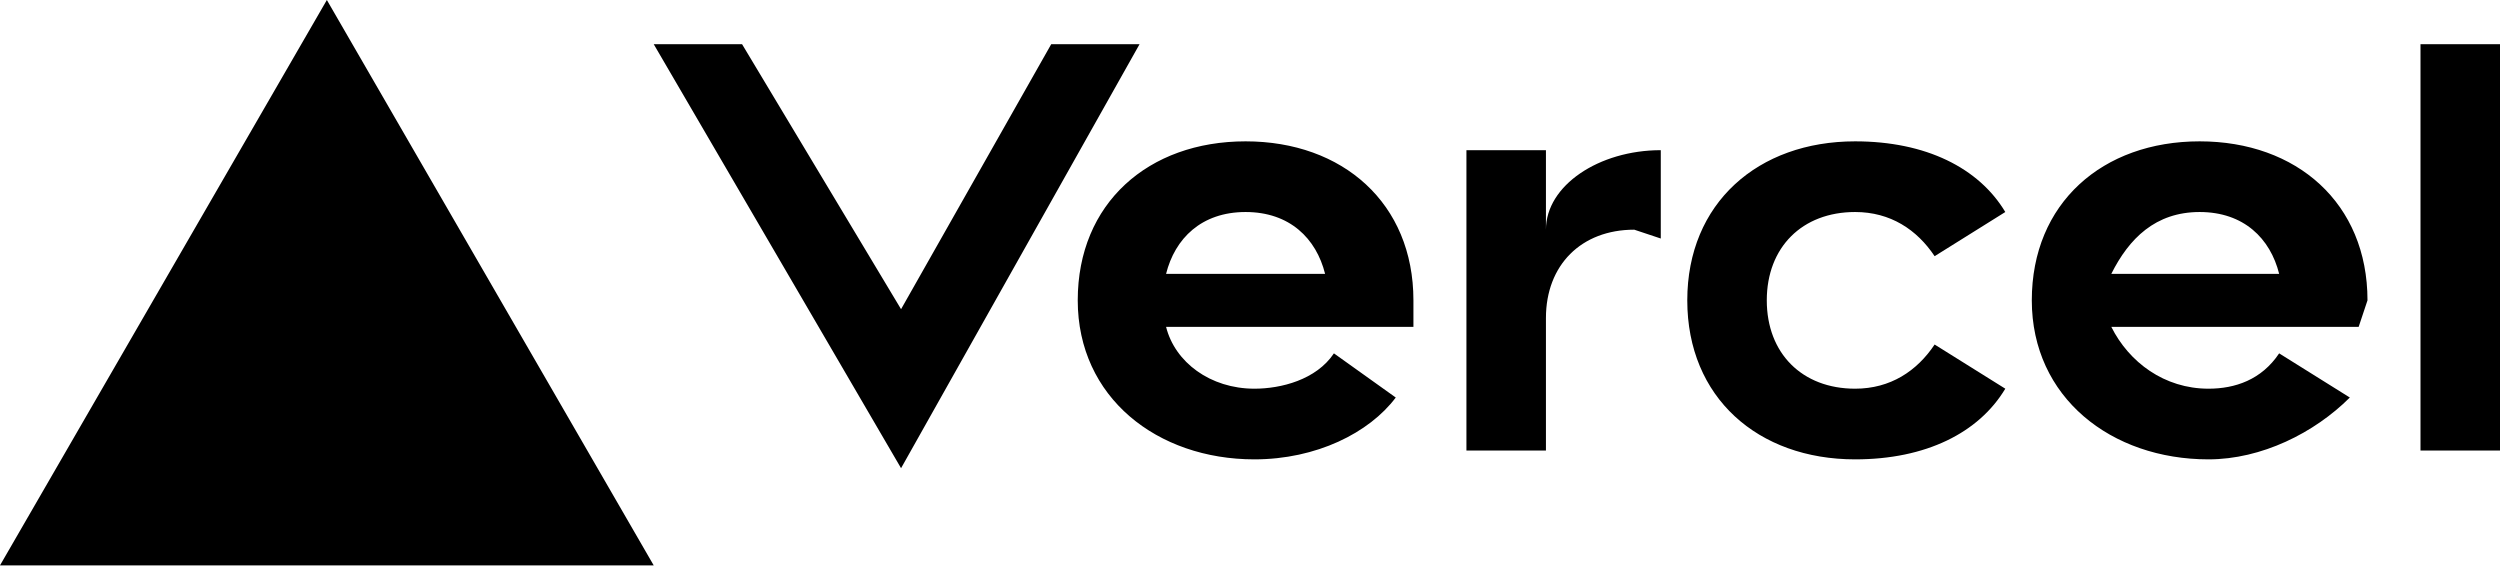
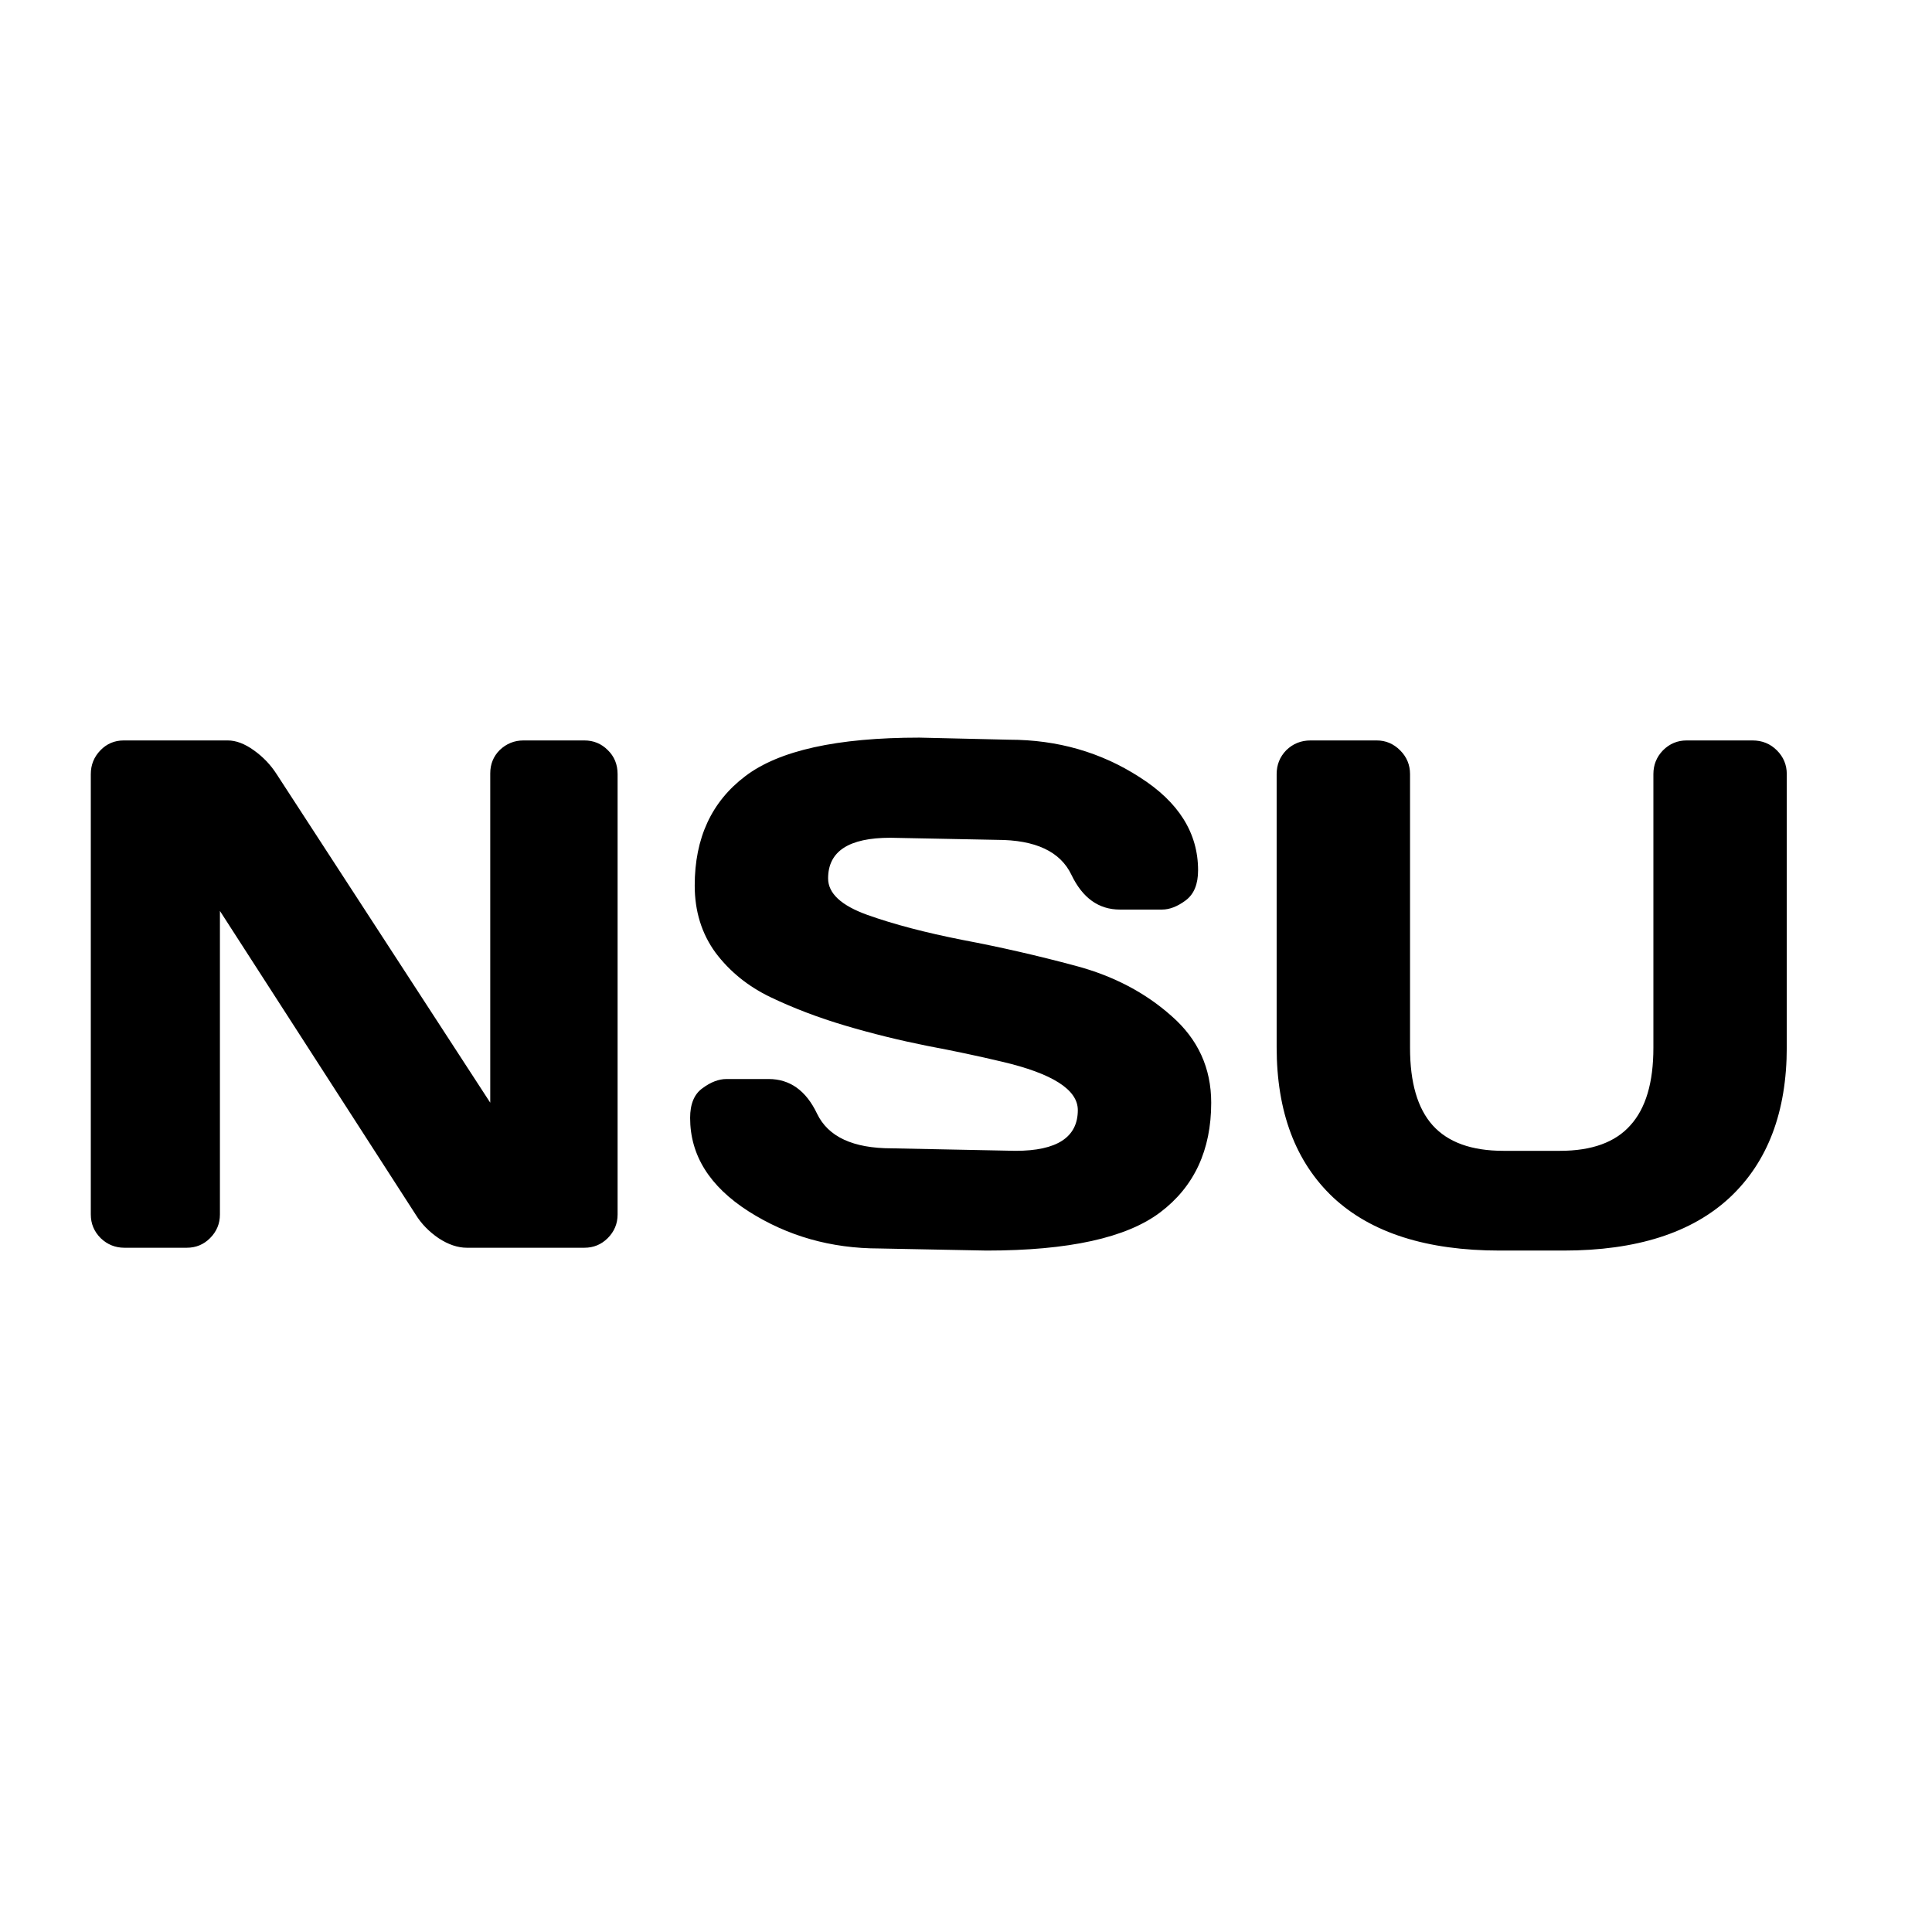
- <svg xmlns="http://www.w3.org/2000/svg" fill="none" viewBox="0 0 283 64">
-   <path fill="black" d="M141 16c-11 0-19 7-19 18s9 18 20 18c7 0 13-3 16-7l-7-5c-2 3-6 4-9 4-5 0-9-3-10-7h28v-3c0-11-8-18-19-18zm-9 15c1-4 4-7 9-7s8 3 9 7h-18zm117-15c-11 0-19 7-19 18s9 18 20 18c6 0 12-3 16-7l-8-5c-2 3-5 4-8 4-5 0-9-3-11-7h28l1-3c0-11-8-18-19-18zm-10 15c2-4 5-7 10-7s8 3 9 7h-19zm-39 3c0 6 4 10 10 10 4 0 7-2 9-5l8 5c-3 5-9 8-17 8-11 0-19-7-19-18s8-18 19-18c8 0 14 3 17 8l-8 5c-2-3-5-5-9-5-6 0-10 4-10 10zm83-29v46h-9V5h9zM37 0l37 64H0L37 0zm92 5-27 48L74 5h10l18 30 17-30h10zm59 12v10l-3-1c-6 0-10 4-10 10v15h-9V17h9v9c0-5 6-9 13-9z" />
+ <svg xmlns="http://www.w3.org/2000/svg" width="24" height="24" viewBox="0 0 24 24" fill="none">
+   <path d="M1.128 15.087V9.616C1.128 9.501 1.168 9.403 1.247 9.321C1.326 9.239 1.423 9.198 1.537 9.198H2.829C2.932 9.198 3.04 9.239 3.154 9.321C3.269 9.403 3.362 9.501 3.436 9.616L6.09 13.698V9.607C6.09 9.493 6.129 9.396 6.208 9.317C6.291 9.238 6.389 9.198 6.503 9.198H7.259C7.373 9.198 7.47 9.238 7.549 9.317C7.631 9.396 7.672 9.496 7.672 9.616V15.087C7.672 15.201 7.631 15.299 7.549 15.381C7.47 15.46 7.373 15.5 7.259 15.5H5.8C5.686 15.5 5.568 15.46 5.448 15.381C5.328 15.299 5.233 15.201 5.163 15.087L2.732 11.316V15.087C2.732 15.201 2.691 15.299 2.609 15.381C2.53 15.46 2.434 15.5 2.319 15.5H1.546C1.432 15.5 1.333 15.46 1.251 15.381C1.169 15.299 1.128 15.201 1.128 15.087ZM8.573 13.887C8.573 13.714 8.624 13.591 8.727 13.518C8.829 13.442 8.929 13.404 9.025 13.404H9.548C9.812 13.404 10.013 13.547 10.15 13.835C10.288 14.122 10.597 14.265 11.078 14.265L12.616 14.296C13.131 14.296 13.389 14.127 13.389 13.79C13.389 13.536 13.074 13.335 12.444 13.188C12.163 13.121 11.852 13.055 11.513 12.991C11.173 12.923 10.835 12.84 10.498 12.74C10.164 12.641 9.856 12.523 9.575 12.389C9.293 12.254 9.065 12.069 8.889 11.835C8.716 11.598 8.63 11.319 8.63 11C8.63 10.411 8.839 9.959 9.258 9.642C9.677 9.323 10.398 9.163 11.42 9.163L12.537 9.189C13.137 9.189 13.678 9.345 14.158 9.655C14.642 9.963 14.883 10.348 14.883 10.811C14.883 10.984 14.832 11.108 14.729 11.185C14.627 11.261 14.529 11.299 14.435 11.299H13.912C13.648 11.299 13.448 11.155 13.31 10.868C13.172 10.578 12.863 10.433 12.383 10.433L11.06 10.407C10.544 10.407 10.287 10.575 10.287 10.912C10.287 11.097 10.449 11.248 10.774 11.365C11.102 11.482 11.498 11.586 11.961 11.677C12.427 11.765 12.894 11.872 13.363 11.998C13.832 12.123 14.229 12.332 14.554 12.622C14.882 12.909 15.046 13.268 15.046 13.698C15.046 14.287 14.835 14.741 14.413 15.06C13.994 15.377 13.275 15.535 12.255 15.535L10.924 15.509C10.323 15.509 9.781 15.355 9.298 15.047C8.814 14.737 8.573 14.35 8.573 13.887ZM15.859 13.008V9.616C15.859 9.501 15.898 9.403 15.977 9.321C16.06 9.239 16.161 9.198 16.281 9.198H17.102C17.214 9.198 17.311 9.239 17.393 9.321C17.475 9.403 17.516 9.501 17.516 9.616V13.017C17.516 13.448 17.609 13.769 17.797 13.979C17.987 14.19 18.28 14.296 18.676 14.296H19.379C19.774 14.296 20.066 14.19 20.253 13.979C20.444 13.769 20.539 13.448 20.539 13.017V9.616C20.539 9.501 20.579 9.403 20.658 9.321C20.74 9.239 20.838 9.198 20.952 9.198H21.77C21.89 9.198 21.991 9.239 22.073 9.321C22.155 9.403 22.196 9.501 22.196 9.616V13.008C22.196 13.811 21.96 14.434 21.488 14.876C21.017 15.315 20.328 15.535 19.423 15.535H18.632C17.724 15.535 17.034 15.315 16.562 14.876C16.093 14.434 15.859 13.811 15.859 13.008Z" fill="black" />
</svg>
